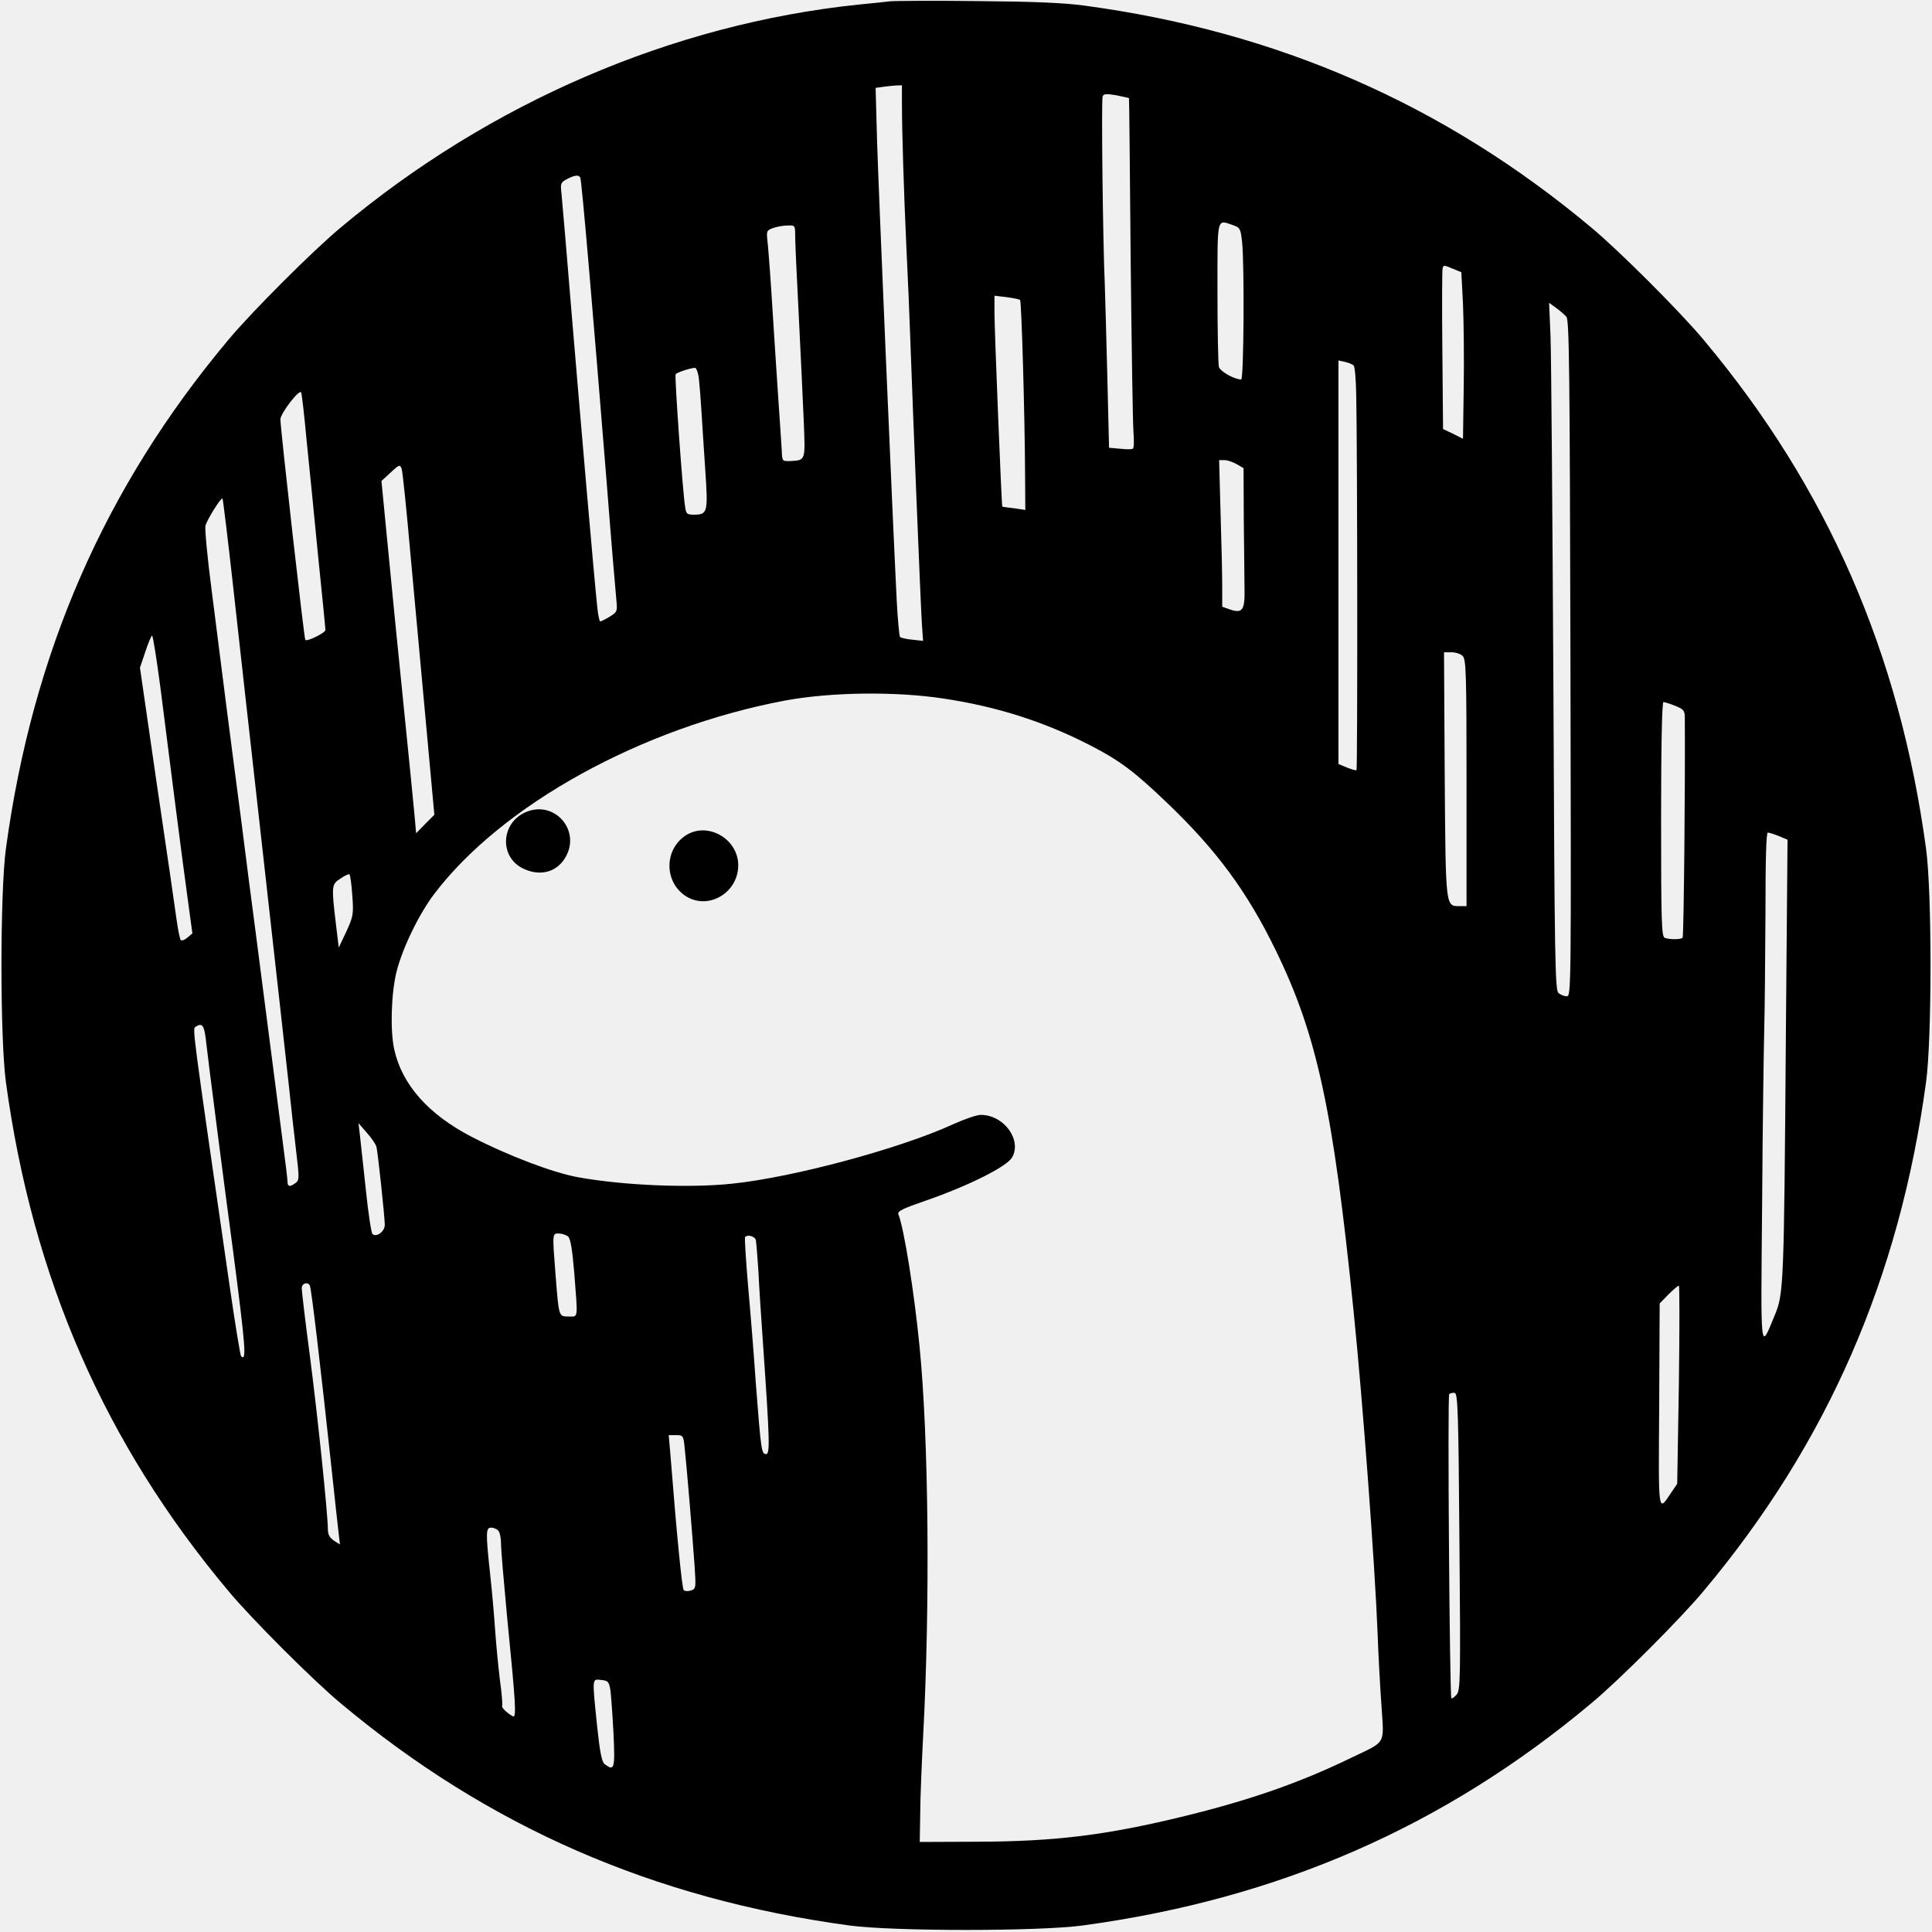
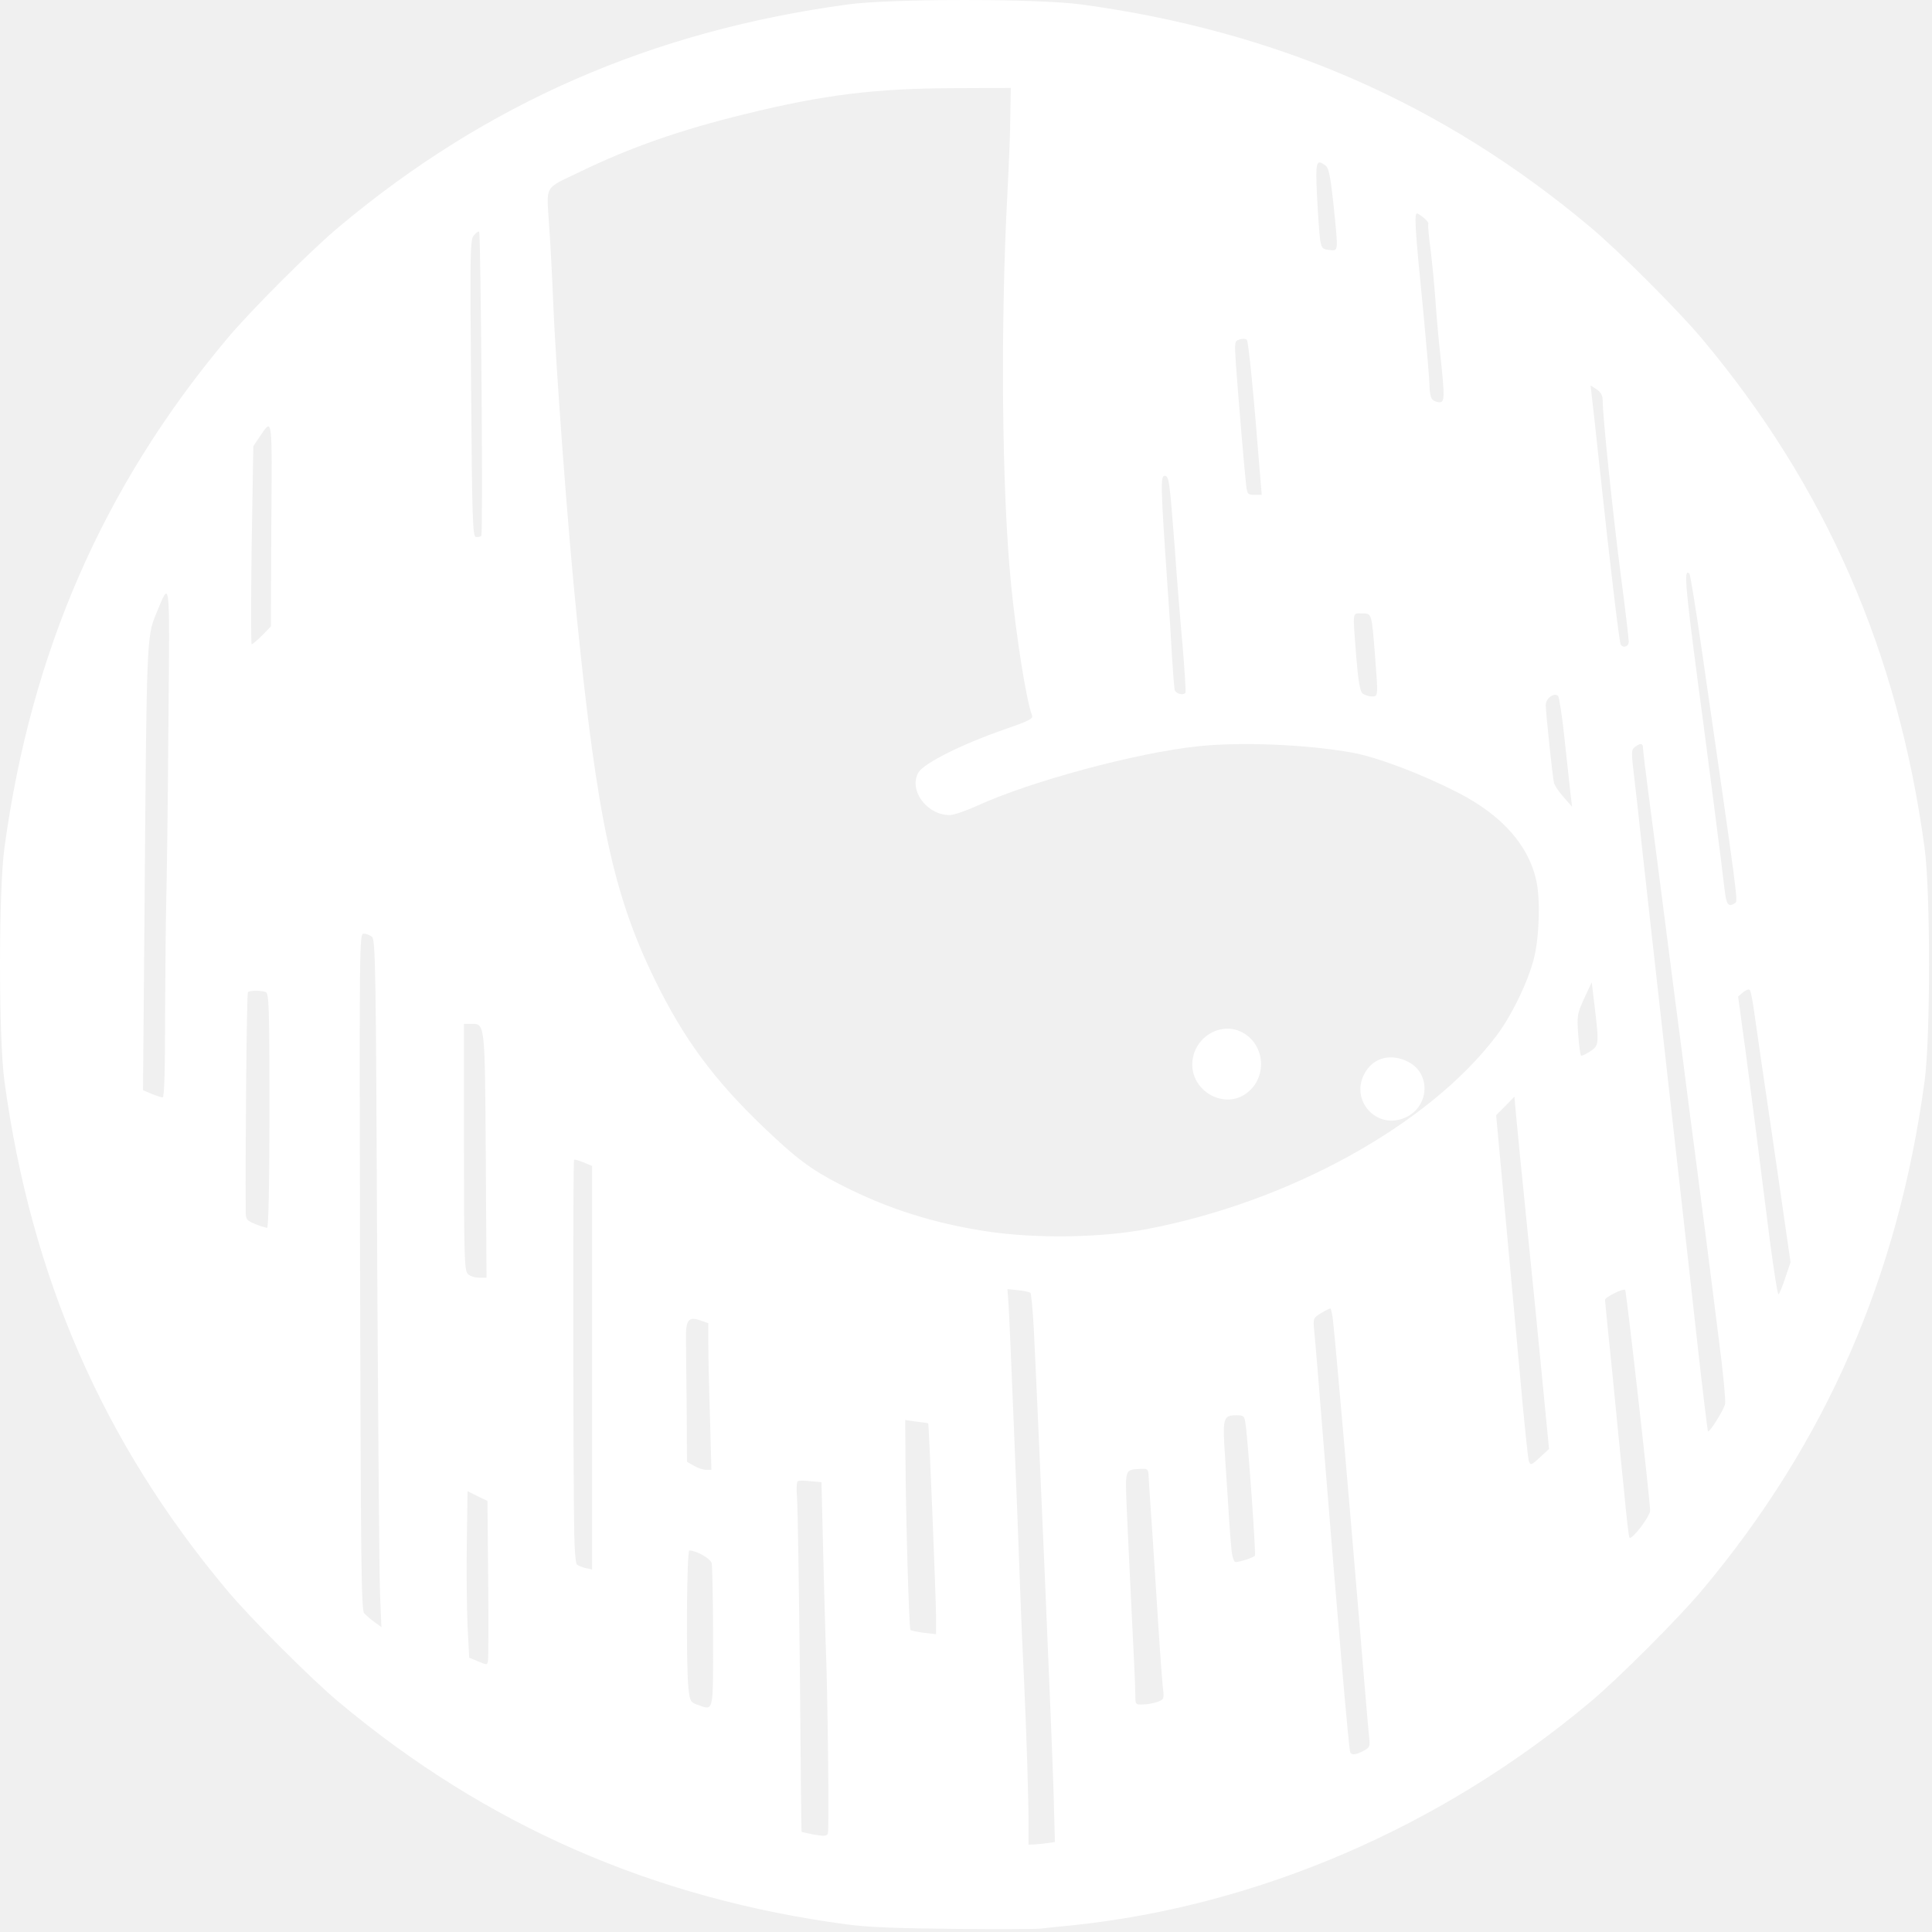
- <svg xmlns="http://www.w3.org/2000/svg" width="50" height="50" viewBox="0 0 50 50" fill="000000">
-   <path d="M23.035 0.034C22.919 0.046 22.544 0.089 22.206 0.12C17.405 0.623 12.678 2.655 8.822 5.885C8.11 6.474 6.489 8.095 5.9 8.807C2.707 12.62 0.841 16.899 0.153 21.964C-4.17274e-05 23.088 -4.17274e-05 26.882 0.153 28.005C0.841 33.07 2.707 37.35 5.9 41.162C6.489 41.874 8.11 43.495 8.822 44.085C12.635 47.277 16.914 49.144 21.979 49.831C23.103 49.985 26.897 49.985 28.021 49.831C33.086 49.144 37.365 47.277 41.178 44.085C41.89 43.495 43.511 41.874 44.1 41.162C47.292 37.35 49.159 33.07 49.846 28.005C50 26.882 50 23.088 49.846 21.964C49.159 16.899 47.292 12.62 44.1 8.807C43.511 8.095 41.89 6.474 41.178 5.885C37.377 2.705 33.055 0.814 28.057 0.144C27.517 0.071 26.731 0.04 25.276 0.028C24.165 0.015 23.152 0.022 23.035 0.034V0.034ZM23.342 2.686C23.342 3.404 23.391 4.964 23.459 6.443C23.496 7.168 23.539 8.205 23.557 8.746C23.625 10.661 23.827 15.69 23.858 16.138L23.889 16.586L23.612 16.555C23.459 16.543 23.318 16.506 23.293 16.488C23.275 16.463 23.232 16.04 23.207 15.542C23.097 13.357 22.735 4.878 22.698 3.638L22.661 2.275L22.833 2.25C22.925 2.238 23.078 2.219 23.177 2.213L23.342 2.207V2.686ZM29.218 2.539C29.224 2.545 29.242 4.399 29.261 6.658C29.285 8.924 29.316 10.956 29.334 11.177C29.353 11.404 29.347 11.601 29.316 11.613C29.291 11.631 29.138 11.631 28.985 11.613L28.702 11.588L28.659 9.802C28.634 8.813 28.604 7.72 28.592 7.364C28.542 6.278 28.5 2.588 28.536 2.496C28.561 2.428 28.628 2.422 28.886 2.465C29.064 2.502 29.212 2.533 29.218 2.539V2.539ZM15.017 4.595C15.054 4.651 15.342 8.034 15.699 12.46C15.815 13.964 15.932 15.34 15.95 15.511C15.981 15.825 15.975 15.837 15.778 15.96C15.668 16.027 15.557 16.082 15.533 16.082C15.514 16.082 15.478 15.923 15.459 15.726C15.373 14.928 15.042 11.073 14.808 8.285C14.673 6.646 14.55 5.179 14.532 5.019C14.501 4.749 14.508 4.724 14.667 4.638C14.864 4.534 14.974 4.516 15.017 4.595V4.595ZM31.919 5.83C32.091 5.891 32.109 5.922 32.146 6.272C32.208 6.886 32.189 9.82 32.122 9.82C31.944 9.82 31.575 9.611 31.545 9.495C31.526 9.421 31.508 8.549 31.508 7.561C31.508 5.566 31.483 5.682 31.919 5.83V5.83ZM20.579 6.118C20.579 6.284 20.622 7.199 20.672 8.163C20.721 9.126 20.776 10.348 20.8 10.876C20.843 11.944 20.856 11.908 20.445 11.932C20.242 11.938 20.242 11.938 20.23 11.631C20.217 11.459 20.187 10.925 20.15 10.434C20.119 9.943 20.045 8.881 19.996 8.07C19.947 7.26 19.886 6.456 19.867 6.284C19.831 5.977 19.837 5.965 20.002 5.903C20.101 5.866 20.273 5.836 20.383 5.836C20.579 5.83 20.579 5.83 20.579 6.118V6.118ZM37.611 6.959L37.819 7.045L37.862 7.868C37.881 8.316 37.893 9.286 37.881 10.017L37.862 11.355L37.604 11.226L37.346 11.103L37.328 9.065C37.316 7.941 37.322 6.99 37.334 6.947C37.359 6.855 37.359 6.855 37.611 6.959ZM26.4 7.763C26.437 7.8 26.523 10.778 26.529 12.288L26.535 13.197L26.246 13.154C26.081 13.136 25.945 13.117 25.939 13.111C25.921 13.099 25.737 8.549 25.737 8.107V7.653L26.05 7.69C26.228 7.714 26.381 7.745 26.4 7.763V7.763ZM40.539 8.199C40.613 8.285 40.625 9.63 40.643 17.046C40.662 25.562 40.662 25.783 40.551 25.783C40.484 25.783 40.392 25.746 40.336 25.703C40.244 25.636 40.232 24.893 40.201 17.617C40.177 13.209 40.146 9.206 40.128 8.721L40.091 7.837L40.269 7.966C40.373 8.04 40.49 8.144 40.539 8.199V8.199ZM35.032 9.458C35.063 9.482 35.093 9.832 35.099 10.232C35.13 11.588 35.136 19.907 35.106 19.932C35.093 19.944 34.983 19.913 34.86 19.864L34.639 19.772V9.329L34.811 9.366C34.903 9.39 35.001 9.427 35.032 9.458V9.458ZM18.087 9.802C18.105 9.968 18.136 10.342 18.154 10.649C18.173 10.95 18.216 11.637 18.253 12.172C18.326 13.252 18.314 13.32 17.964 13.32C17.78 13.32 17.755 13.301 17.731 13.117C17.669 12.755 17.454 9.734 17.485 9.685C17.516 9.642 17.835 9.532 17.983 9.519C18.019 9.513 18.069 9.642 18.087 9.802V9.802ZM7.932 11.367C8 12.018 8.135 13.381 8.233 14.394C8.337 15.407 8.423 16.267 8.423 16.303C8.423 16.377 7.951 16.61 7.901 16.561C7.871 16.531 7.257 11.097 7.257 10.852C7.257 10.704 7.73 10.084 7.791 10.152C7.809 10.164 7.871 10.71 7.932 11.367V11.367ZM32.005 12.012L32.183 12.116L32.189 13.443C32.195 14.167 32.208 14.977 32.208 15.241C32.22 15.794 32.153 15.886 31.821 15.769L31.631 15.702V15.174C31.631 14.879 31.612 14.026 31.588 13.271L31.551 11.908H31.692C31.766 11.908 31.907 11.957 32.005 12.012V12.012ZM10.627 14.394C10.738 15.573 10.916 17.562 11.033 18.814L11.241 21.086L11.002 21.326L10.769 21.565L10.726 21.08C10.701 20.81 10.578 19.557 10.449 18.293C10.32 17.028 10.136 15.192 10.044 14.216L9.872 12.448L10.112 12.227C10.327 12.024 10.351 12.018 10.394 12.129C10.419 12.19 10.523 13.209 10.627 14.394V14.394ZM6.029 15.137C6.164 16.346 6.52 19.564 6.827 22.283C7.134 25.003 7.423 27.625 7.478 28.116C7.527 28.607 7.613 29.35 7.662 29.773C7.748 30.492 7.748 30.541 7.65 30.615C7.502 30.725 7.441 30.713 7.441 30.584C7.441 30.529 7.386 30.062 7.318 29.559C7.208 28.718 7.024 27.293 6.612 24.095C6.526 23.45 6.36 22.167 6.244 21.24C6.121 20.313 5.943 18.931 5.845 18.17C5.747 17.409 5.581 16.107 5.476 15.266C5.366 14.431 5.298 13.688 5.317 13.608C5.36 13.443 5.722 12.865 5.759 12.902C5.771 12.921 5.894 13.921 6.029 15.137V15.137ZM4.15 17.783C4.242 18.52 4.414 19.864 4.531 20.779C4.648 21.688 4.795 22.824 4.862 23.296L4.979 24.156L4.85 24.266C4.776 24.328 4.703 24.352 4.678 24.328C4.654 24.303 4.605 24.058 4.568 23.788C4.531 23.517 4.304 21.939 4.058 20.288L3.622 17.28L3.763 16.862C3.837 16.635 3.917 16.451 3.935 16.451C3.96 16.451 4.052 17.052 4.15 17.783ZM37.856 16.979C37.942 17.065 37.954 17.445 37.954 20.263V23.45H37.782C37.408 23.45 37.414 23.542 37.389 20.055L37.371 16.881H37.568C37.672 16.881 37.807 16.924 37.856 16.979V16.979ZM24.417 18.078C25.804 18.287 27.014 18.673 28.211 19.287C28.985 19.686 29.353 19.963 30.212 20.785C31.489 22.007 32.275 23.075 33.012 24.586C34.086 26.784 34.504 28.73 35.032 33.948C35.271 36.288 35.584 40.53 35.652 42.267C35.67 42.771 35.713 43.6 35.75 44.109C35.818 45.19 35.898 45.042 34.946 45.503C33.626 46.141 32.355 46.583 30.679 46.995C28.628 47.498 27.302 47.658 25.276 47.664L23.803 47.67L23.815 46.964C23.815 46.577 23.852 45.675 23.889 44.969C24.073 41.549 24.036 37.233 23.797 34.839C23.662 33.463 23.398 31.793 23.25 31.425C23.22 31.345 23.361 31.278 23.968 31.069C25.08 30.682 26.044 30.197 26.191 29.958C26.455 29.503 25.982 28.853 25.381 28.853C25.276 28.853 24.963 28.963 24.675 29.092C23.299 29.724 20.543 30.467 18.953 30.633C17.854 30.75 16.147 30.682 14.962 30.467C14.317 30.351 13.163 29.915 12.199 29.417C11.088 28.84 10.406 28.073 10.204 27.164C10.093 26.673 10.124 25.691 10.265 25.138C10.419 24.53 10.848 23.646 11.241 23.131C12.991 20.828 16.601 18.833 20.303 18.133C21.482 17.912 23.152 17.887 24.417 18.078V18.078ZM43.357 18.268C43.578 18.36 43.603 18.385 43.603 18.593C43.615 20.27 43.578 24.101 43.547 24.26C43.541 24.316 43.222 24.322 43.087 24.273C43.001 24.242 42.989 23.91 42.989 21.203C42.989 19.263 43.013 18.17 43.05 18.17C43.081 18.17 43.222 18.213 43.357 18.268V18.268ZM46.04 21.639L46.261 21.731L46.218 26.814C46.169 33.291 46.163 33.482 45.929 34.041C45.549 34.955 45.567 35.139 45.604 31.124C45.616 29.117 45.647 27.084 45.659 26.612C45.672 26.139 45.684 24.807 45.69 23.646C45.69 22.247 45.709 21.547 45.751 21.547C45.788 21.547 45.917 21.59 46.04 21.639ZM9.117 23.167C9.154 23.665 9.142 23.714 8.964 24.107L8.767 24.524L8.693 23.91C8.577 22.928 8.577 22.885 8.81 22.738C8.915 22.664 9.025 22.615 9.043 22.627C9.062 22.639 9.099 22.885 9.117 23.167V23.167ZM5.323 26.869C5.378 27.373 5.808 30.713 6.029 32.352C6.36 34.888 6.385 35.25 6.238 35.096C6.219 35.078 6.078 34.225 5.931 33.199C4.973 26.581 4.979 26.624 5.059 26.575C5.225 26.464 5.28 26.526 5.323 26.869V26.869ZM9.743 29.681C9.78 29.835 9.958 31.499 9.958 31.701C9.958 31.873 9.737 32.033 9.639 31.935C9.608 31.904 9.528 31.382 9.467 30.78C9.4 30.173 9.332 29.54 9.314 29.374L9.277 29.067L9.492 29.313C9.614 29.448 9.725 29.614 9.743 29.681ZM14.698 31.996C14.765 32.057 14.808 32.303 14.864 32.966C14.956 34.163 14.968 34.071 14.716 34.071C14.459 34.071 14.465 34.09 14.379 33.009C14.293 31.91 14.293 31.922 14.459 31.922C14.538 31.922 14.643 31.959 14.698 31.996ZM19.56 32.088C19.573 32.15 19.603 32.518 19.628 32.905C19.646 33.291 19.702 34.163 19.751 34.839C19.923 37.319 19.929 37.632 19.824 37.632C19.708 37.632 19.695 37.54 19.56 35.79C19.511 35.066 19.419 33.924 19.358 33.255C19.302 32.585 19.266 32.027 19.284 32.014C19.352 31.941 19.53 31.996 19.56 32.088ZM8.018 33.267C8.055 33.322 8.288 35.287 8.577 37.97C8.663 38.78 8.749 39.56 8.767 39.707L8.798 39.971L8.644 39.873C8.528 39.793 8.485 39.713 8.485 39.572C8.485 39.185 8.221 36.638 8.018 35.078C7.901 34.194 7.809 33.414 7.809 33.341C7.809 33.212 7.957 33.163 8.018 33.267V33.267ZM43.449 35.833L43.406 38.4L43.253 38.627C42.903 39.142 42.921 39.241 42.94 36.367L42.952 33.733L43.179 33.5C43.302 33.377 43.425 33.273 43.449 33.273C43.468 33.273 43.468 34.427 43.449 35.833V35.833ZM37.77 39.904C37.801 43.471 37.795 43.747 37.696 43.858C37.635 43.925 37.58 43.968 37.561 43.95C37.518 43.901 37.457 36.122 37.506 36.079C37.531 36.054 37.592 36.042 37.647 36.048C37.727 36.066 37.745 36.502 37.77 39.904V39.904ZM17.718 37.46C17.762 37.841 17.915 39.664 17.976 40.524C18.013 41.101 18.013 41.119 17.878 41.162C17.805 41.187 17.718 41.181 17.694 41.15C17.651 41.107 17.516 39.744 17.35 37.644L17.307 37.141H17.497C17.675 37.141 17.688 37.153 17.718 37.46V37.46ZM12.893 39.609C12.936 39.652 12.967 39.805 12.967 39.959C12.967 40.119 13.04 40.947 13.12 41.807C13.353 44.158 13.372 44.478 13.267 44.416C13.108 44.324 12.967 44.183 12.997 44.146C13.009 44.121 12.985 43.815 12.936 43.465C12.893 43.108 12.838 42.531 12.813 42.175C12.789 41.819 12.733 41.168 12.684 40.733C12.568 39.658 12.574 39.535 12.709 39.535C12.77 39.535 12.85 39.566 12.893 39.609V39.609ZM15.797 43.741C15.815 43.876 15.852 44.379 15.877 44.858C15.92 45.779 15.901 45.847 15.649 45.656C15.576 45.601 15.527 45.368 15.453 44.668C15.324 43.403 15.318 43.452 15.557 43.477C15.736 43.495 15.76 43.52 15.797 43.741Z" fill="black" />
-   <path d="M13.605 21.019C12.967 21.295 12.918 22.16 13.519 22.468C13.955 22.689 14.397 22.584 14.624 22.203C15.054 21.504 14.354 20.693 13.605 21.019ZM17.768 21.608C17.178 21.97 17.178 22.842 17.768 23.204C18.351 23.554 19.106 23.094 19.106 22.394C19.106 21.718 18.332 21.264 17.768 21.608Z" fill="black" />
+ <svg xmlns="http://www.w3.org/2000/svg" width="50" height="50" viewBox="0 0 50 50" fill="none">
+   <path d="M26.926 49.913C27.043 49.9 27.418 49.857 27.755 49.827C32.556 49.323 37.284 47.291 41.139 44.062C41.851 43.472 43.472 41.851 44.062 41.139C47.254 37.327 49.121 33.047 49.808 27.982C49.962 26.859 49.962 23.064 49.808 21.941C49.121 16.876 47.254 12.597 44.062 8.784C43.472 8.072 41.851 6.451 41.139 5.862C37.327 2.669 33.047 0.803 27.982 0.115C26.859 -0.038 23.065 -0.038 21.941 0.115C16.876 0.803 12.597 2.669 8.784 5.862C8.072 6.451 6.451 8.072 5.862 8.784C2.669 12.597 0.803 16.876 0.115 21.941C-0.038 23.064 -0.038 26.859 0.115 27.982C0.803 33.047 2.669 37.327 5.862 41.139C6.451 41.851 8.072 43.472 8.784 44.062C12.585 47.242 16.907 49.133 21.904 49.802C22.445 49.876 23.23 49.906 24.686 49.919C25.797 49.931 26.81 49.925 26.926 49.913ZM26.619 47.26C26.619 46.542 26.57 44.983 26.503 43.503C26.466 42.778 26.423 41.741 26.404 41.201C26.337 39.285 26.134 34.257 26.104 33.809L26.073 33.361L26.349 33.391C26.503 33.403 26.644 33.44 26.669 33.459C26.687 33.483 26.73 33.907 26.755 34.404C26.865 36.59 27.227 45.069 27.264 46.309L27.301 47.672L27.129 47.696C27.037 47.708 26.883 47.727 26.785 47.733L26.619 47.739V47.26ZM20.744 47.408C20.738 47.401 20.719 45.547 20.701 43.288C20.676 41.023 20.646 38.99 20.627 38.769C20.609 38.542 20.615 38.346 20.646 38.334C20.67 38.315 20.824 38.315 20.977 38.334L21.26 38.358L21.303 40.145C21.327 41.133 21.358 42.226 21.37 42.582C21.419 43.669 21.462 47.358 21.425 47.451C21.401 47.518 21.333 47.524 21.075 47.481C20.897 47.444 20.75 47.414 20.744 47.408ZM34.945 45.351C34.908 45.296 34.619 41.913 34.263 37.486C34.146 35.982 34.03 34.607 34.011 34.435C33.981 34.122 33.987 34.109 34.183 33.987C34.294 33.919 34.404 33.864 34.429 33.864C34.447 33.864 34.484 34.023 34.502 34.22C34.589 35.018 34.92 38.874 35.153 41.661C35.288 43.3 35.411 44.768 35.43 44.927C35.46 45.197 35.454 45.222 35.294 45.308C35.098 45.412 34.987 45.431 34.945 45.351ZM18.043 44.117C17.871 44.055 17.852 44.025 17.815 43.675C17.754 43.061 17.772 40.126 17.84 40.126C18.018 40.126 18.386 40.335 18.417 40.452C18.436 40.525 18.454 41.397 18.454 42.386C18.454 44.381 18.478 44.264 18.043 44.117ZM29.382 43.828C29.382 43.663 29.339 42.748 29.29 41.784C29.241 40.82 29.186 39.598 29.161 39.07C29.118 38.002 29.106 38.039 29.517 38.014C29.72 38.008 29.72 38.008 29.732 38.315C29.744 38.487 29.775 39.021 29.812 39.512C29.843 40.003 29.916 41.066 29.965 41.876C30.015 42.686 30.076 43.491 30.094 43.663C30.131 43.969 30.125 43.982 29.959 44.043C29.861 44.08 29.689 44.111 29.579 44.111C29.382 44.117 29.382 44.117 29.382 43.828ZM12.351 42.987L12.143 42.901L12.1 42.078C12.081 41.63 12.069 40.66 12.081 39.93L12.1 38.591L12.357 38.72L12.615 38.843L12.634 40.881C12.646 42.005 12.64 42.956 12.627 42.999C12.603 43.092 12.603 43.092 12.351 42.987ZM23.562 42.183C23.525 42.146 23.439 39.169 23.433 37.658L23.427 36.749L23.715 36.792C23.881 36.811 24.016 36.829 24.022 36.836C24.041 36.848 24.225 41.397 24.225 41.839V42.293L23.912 42.257C23.734 42.232 23.58 42.201 23.562 42.183ZM9.423 41.747C9.349 41.661 9.337 40.316 9.318 32.9C9.3 24.385 9.3 24.163 9.41 24.163C9.478 24.163 9.57 24.2 9.625 24.243C9.717 24.311 9.73 25.054 9.76 32.329C9.785 36.737 9.816 40.74 9.834 41.225L9.871 42.109L9.693 41.98C9.588 41.907 9.472 41.802 9.423 41.747ZM14.93 40.488C14.899 40.464 14.868 40.114 14.862 39.715C14.832 38.358 14.825 30.039 14.856 30.015C14.868 30.002 14.979 30.033 15.102 30.082L15.323 30.174V40.617L15.151 40.581C15.059 40.556 14.96 40.519 14.93 40.488ZM31.875 40.145C31.856 39.979 31.826 39.604 31.807 39.297C31.789 38.996 31.746 38.309 31.709 37.775C31.635 36.694 31.648 36.627 31.998 36.627C32.182 36.627 32.206 36.645 32.231 36.829C32.292 37.191 32.507 40.212 32.477 40.261C32.446 40.304 32.127 40.415 31.979 40.427C31.942 40.433 31.893 40.304 31.875 40.145ZM42.029 38.579C41.962 37.928 41.827 36.565 41.729 35.552C41.624 34.539 41.538 33.68 41.538 33.643C41.538 33.569 42.011 33.336 42.06 33.385C42.091 33.416 42.705 38.849 42.705 39.095C42.705 39.242 42.232 39.862 42.171 39.795C42.152 39.782 42.091 39.236 42.029 38.579ZM17.957 37.934L17.779 37.83L17.772 36.504C17.766 35.779 17.754 34.969 17.754 34.705C17.742 34.153 17.809 34.06 18.141 34.177L18.331 34.245V34.773C18.331 35.067 18.349 35.921 18.374 36.676L18.411 38.039H18.27C18.196 38.039 18.055 37.99 17.957 37.934ZM39.334 35.552C39.224 34.373 39.046 32.384 38.929 31.132L38.72 28.86L38.96 28.621L39.193 28.381L39.236 28.866C39.261 29.137 39.383 30.389 39.512 31.654C39.641 32.919 39.825 34.754 39.917 35.73L40.089 37.498L39.85 37.719C39.635 37.922 39.611 37.928 39.568 37.818C39.543 37.756 39.439 36.737 39.334 35.552ZM43.933 34.809C43.798 33.6 43.442 30.383 43.135 27.663C42.828 24.943 42.539 22.322 42.484 21.831C42.435 21.339 42.349 20.596 42.3 20.173C42.214 19.454 42.214 19.405 42.312 19.332C42.459 19.221 42.521 19.233 42.521 19.362C42.521 19.418 42.576 19.884 42.643 20.388C42.754 21.229 42.938 22.653 43.349 25.852C43.435 26.497 43.601 27.78 43.718 28.707C43.841 29.634 44.019 31.015 44.117 31.776C44.215 32.538 44.381 33.839 44.485 34.681C44.596 35.516 44.663 36.258 44.645 36.338C44.602 36.504 44.24 37.081 44.203 37.044C44.191 37.026 44.068 36.025 43.933 34.809ZM45.811 32.163C45.719 31.427 45.547 30.082 45.431 29.167C45.314 28.259 45.167 27.123 45.099 26.65L44.983 25.791L45.111 25.68C45.185 25.619 45.259 25.594 45.283 25.619C45.308 25.643 45.357 25.889 45.394 26.159C45.431 26.429 45.658 28.007 45.904 29.658L46.339 32.667L46.198 33.084C46.124 33.311 46.045 33.496 46.026 33.496C46.002 33.496 45.91 32.894 45.811 32.163ZM12.106 32.968C12.02 32.882 12.007 32.501 12.007 29.683V26.497H12.179C12.554 26.497 12.548 26.404 12.572 29.892L12.591 33.066H12.394C12.29 33.066 12.155 33.023 12.106 32.968ZM25.545 31.869C24.157 31.66 22.948 31.273 21.751 30.659C20.977 30.26 20.609 29.984 19.749 29.161C18.472 27.939 17.686 26.871 16.95 25.361C15.875 23.163 15.458 21.217 14.93 15.998C14.69 13.659 14.377 9.416 14.31 7.679C14.291 7.176 14.248 6.347 14.211 5.837C14.144 4.757 14.064 4.904 15.016 4.443C16.336 3.805 17.607 3.363 19.283 2.952C21.333 2.448 22.659 2.289 24.686 2.282L26.159 2.276L26.147 2.982C26.147 3.369 26.11 4.272 26.073 4.978C25.889 8.397 25.926 12.713 26.165 15.108C26.3 16.483 26.564 18.153 26.712 18.521C26.742 18.601 26.601 18.669 25.993 18.878C24.882 19.264 23.918 19.749 23.771 19.989C23.507 20.443 23.979 21.094 24.581 21.094C24.686 21.094 24.999 20.983 25.287 20.854C26.662 20.222 29.419 19.479 31.009 19.313C32.108 19.197 33.815 19.264 35 19.479C35.645 19.596 36.799 20.032 37.763 20.529C38.874 21.106 39.555 21.873 39.758 22.782C39.868 23.273 39.838 24.256 39.697 24.808C39.543 25.416 39.113 26.3 38.72 26.816C36.971 29.118 33.361 31.113 29.659 31.813C28.48 32.034 26.81 32.059 25.545 31.869ZM6.605 31.678C6.384 31.586 6.359 31.561 6.359 31.353C6.347 29.677 6.384 25.846 6.414 25.686C6.42 25.631 6.74 25.625 6.875 25.674C6.961 25.705 6.973 26.036 6.973 28.744C6.973 30.684 6.948 31.776 6.912 31.776C6.881 31.776 6.74 31.733 6.605 31.678ZM3.922 28.308L3.701 28.215L3.744 23.132C3.793 16.655 3.799 16.465 4.032 15.906C4.413 14.991 4.394 14.807 4.358 18.822C4.345 20.83 4.315 22.862 4.302 23.335C4.29 23.808 4.278 25.14 4.272 26.3C4.272 27.7 4.253 28.4 4.21 28.4C4.173 28.4 4.044 28.357 3.922 28.308ZM40.845 26.779C40.808 26.282 40.82 26.233 40.998 25.84L41.194 25.422L41.268 26.036C41.385 27.018 41.385 27.061 41.152 27.209C41.047 27.282 40.937 27.331 40.918 27.319C40.9 27.307 40.863 27.061 40.845 26.779ZM44.639 23.077C44.584 22.573 44.154 19.233 43.933 17.594C43.601 15.059 43.577 14.696 43.724 14.85C43.742 14.868 43.884 15.722 44.031 16.747C44.989 23.365 44.983 23.322 44.903 23.372C44.737 23.482 44.682 23.421 44.639 23.077ZM40.218 20.265C40.181 20.111 40.004 18.448 40.004 18.245C40.004 18.073 40.224 17.913 40.323 18.012C40.353 18.042 40.433 18.564 40.495 19.166C40.562 19.774 40.63 20.406 40.648 20.572L40.685 20.879L40.47 20.633C40.347 20.498 40.237 20.332 40.218 20.265ZM35.264 17.95C35.196 17.889 35.153 17.643 35.098 16.98C35.006 15.783 34.994 15.875 35.245 15.875C35.503 15.875 35.497 15.857 35.583 16.937C35.669 18.036 35.669 18.024 35.503 18.024C35.423 18.024 35.319 17.987 35.264 17.95ZM30.401 17.858C30.389 17.797 30.358 17.428 30.334 17.042C30.315 16.655 30.26 15.783 30.211 15.108C30.039 12.627 30.033 12.314 30.137 12.314C30.254 12.314 30.266 12.406 30.401 14.156C30.45 14.881 30.543 16.023 30.604 16.692C30.659 17.361 30.696 17.92 30.678 17.932C30.61 18.006 30.432 17.95 30.401 17.858ZM41.944 16.68C41.907 16.624 41.673 14.66 41.385 11.977C41.299 11.166 41.213 10.386 41.194 10.239L41.164 9.975L41.317 10.073C41.434 10.153 41.477 10.233 41.477 10.374C41.477 10.761 41.741 13.309 41.944 14.868C42.06 15.752 42.152 16.532 42.152 16.606C42.152 16.735 42.005 16.784 41.944 16.68ZM6.513 14.113L6.556 11.547L6.709 11.32C7.059 10.804 7.041 10.706 7.022 13.579L7.01 16.213L6.783 16.446C6.66 16.569 6.537 16.673 6.513 16.673C6.494 16.673 6.494 15.519 6.513 14.113ZM12.192 10.043C12.161 6.476 12.167 6.199 12.265 6.089C12.327 6.021 12.382 5.978 12.4 5.997C12.443 6.046 12.505 13.825 12.456 13.867C12.431 13.892 12.37 13.905 12.314 13.898C12.235 13.88 12.216 13.444 12.192 10.043ZM32.243 12.486C32.2 12.105 32.047 10.282 31.985 9.423C31.948 8.845 31.948 8.827 32.084 8.784C32.157 8.76 32.243 8.766 32.268 8.796C32.311 8.839 32.446 10.202 32.611 12.302L32.654 12.806H32.464C32.286 12.806 32.274 12.793 32.243 12.486ZM37.069 10.337C37.026 10.294 36.995 10.141 36.995 9.987C36.995 9.828 36.922 8.999 36.842 8.139C36.608 5.788 36.59 5.469 36.694 5.53C36.854 5.622 36.995 5.763 36.964 5.8C36.952 5.825 36.977 6.132 37.026 6.482C37.069 6.838 37.124 7.415 37.149 7.771C37.173 8.127 37.228 8.778 37.278 9.214C37.394 10.288 37.388 10.411 37.253 10.411C37.192 10.411 37.112 10.38 37.069 10.337ZM34.165 6.205C34.146 6.07 34.11 5.567 34.085 5.088C34.042 4.167 34.06 4.1 34.312 4.29C34.386 4.345 34.435 4.579 34.509 5.278C34.638 6.543 34.644 6.494 34.404 6.469C34.226 6.451 34.202 6.427 34.165 6.205Z" fill="white" />
+   <path d="M36.357 28.928C36.995 28.652 37.044 27.786 36.443 27.479C36.007 27.258 35.565 27.362 35.337 27.743C34.908 28.443 35.608 29.253 36.357 28.928ZM32.194 28.338C32.783 27.976 32.783 27.104 32.194 26.742C31.611 26.392 30.856 26.853 30.856 27.553C30.856 28.228 31.629 28.682 32.194 28.338Z" fill="white" />
</svg>
